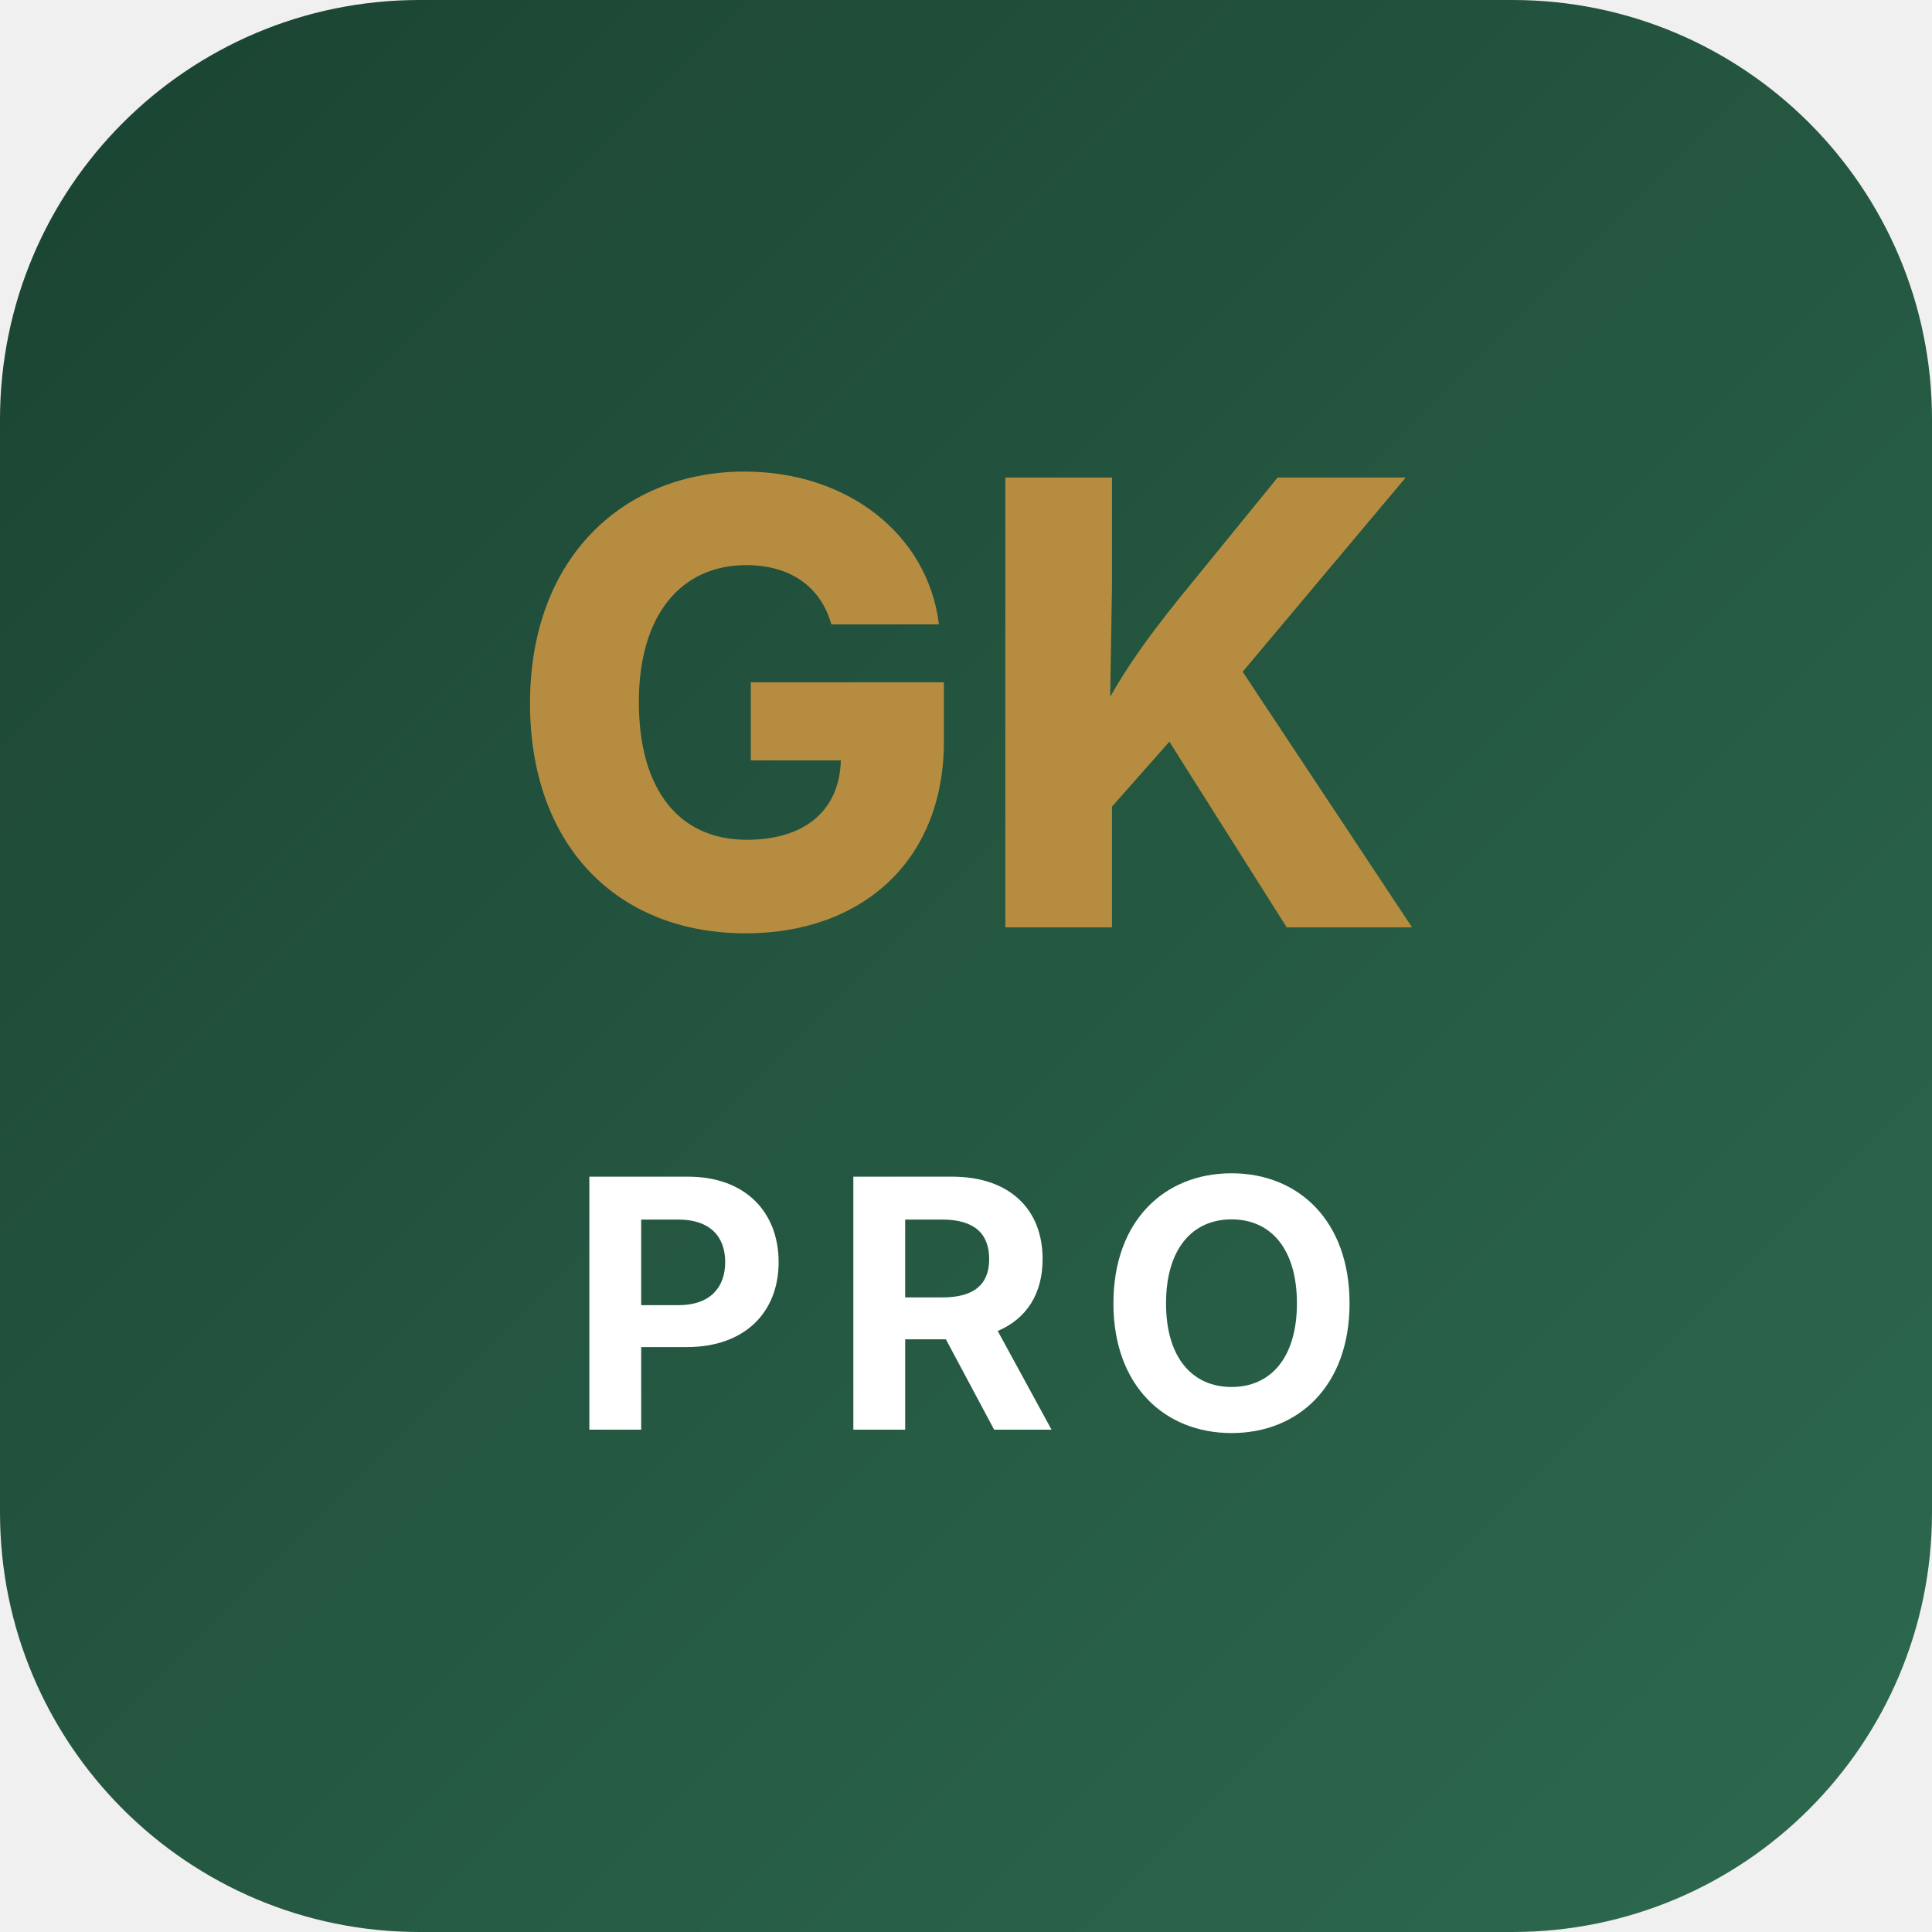
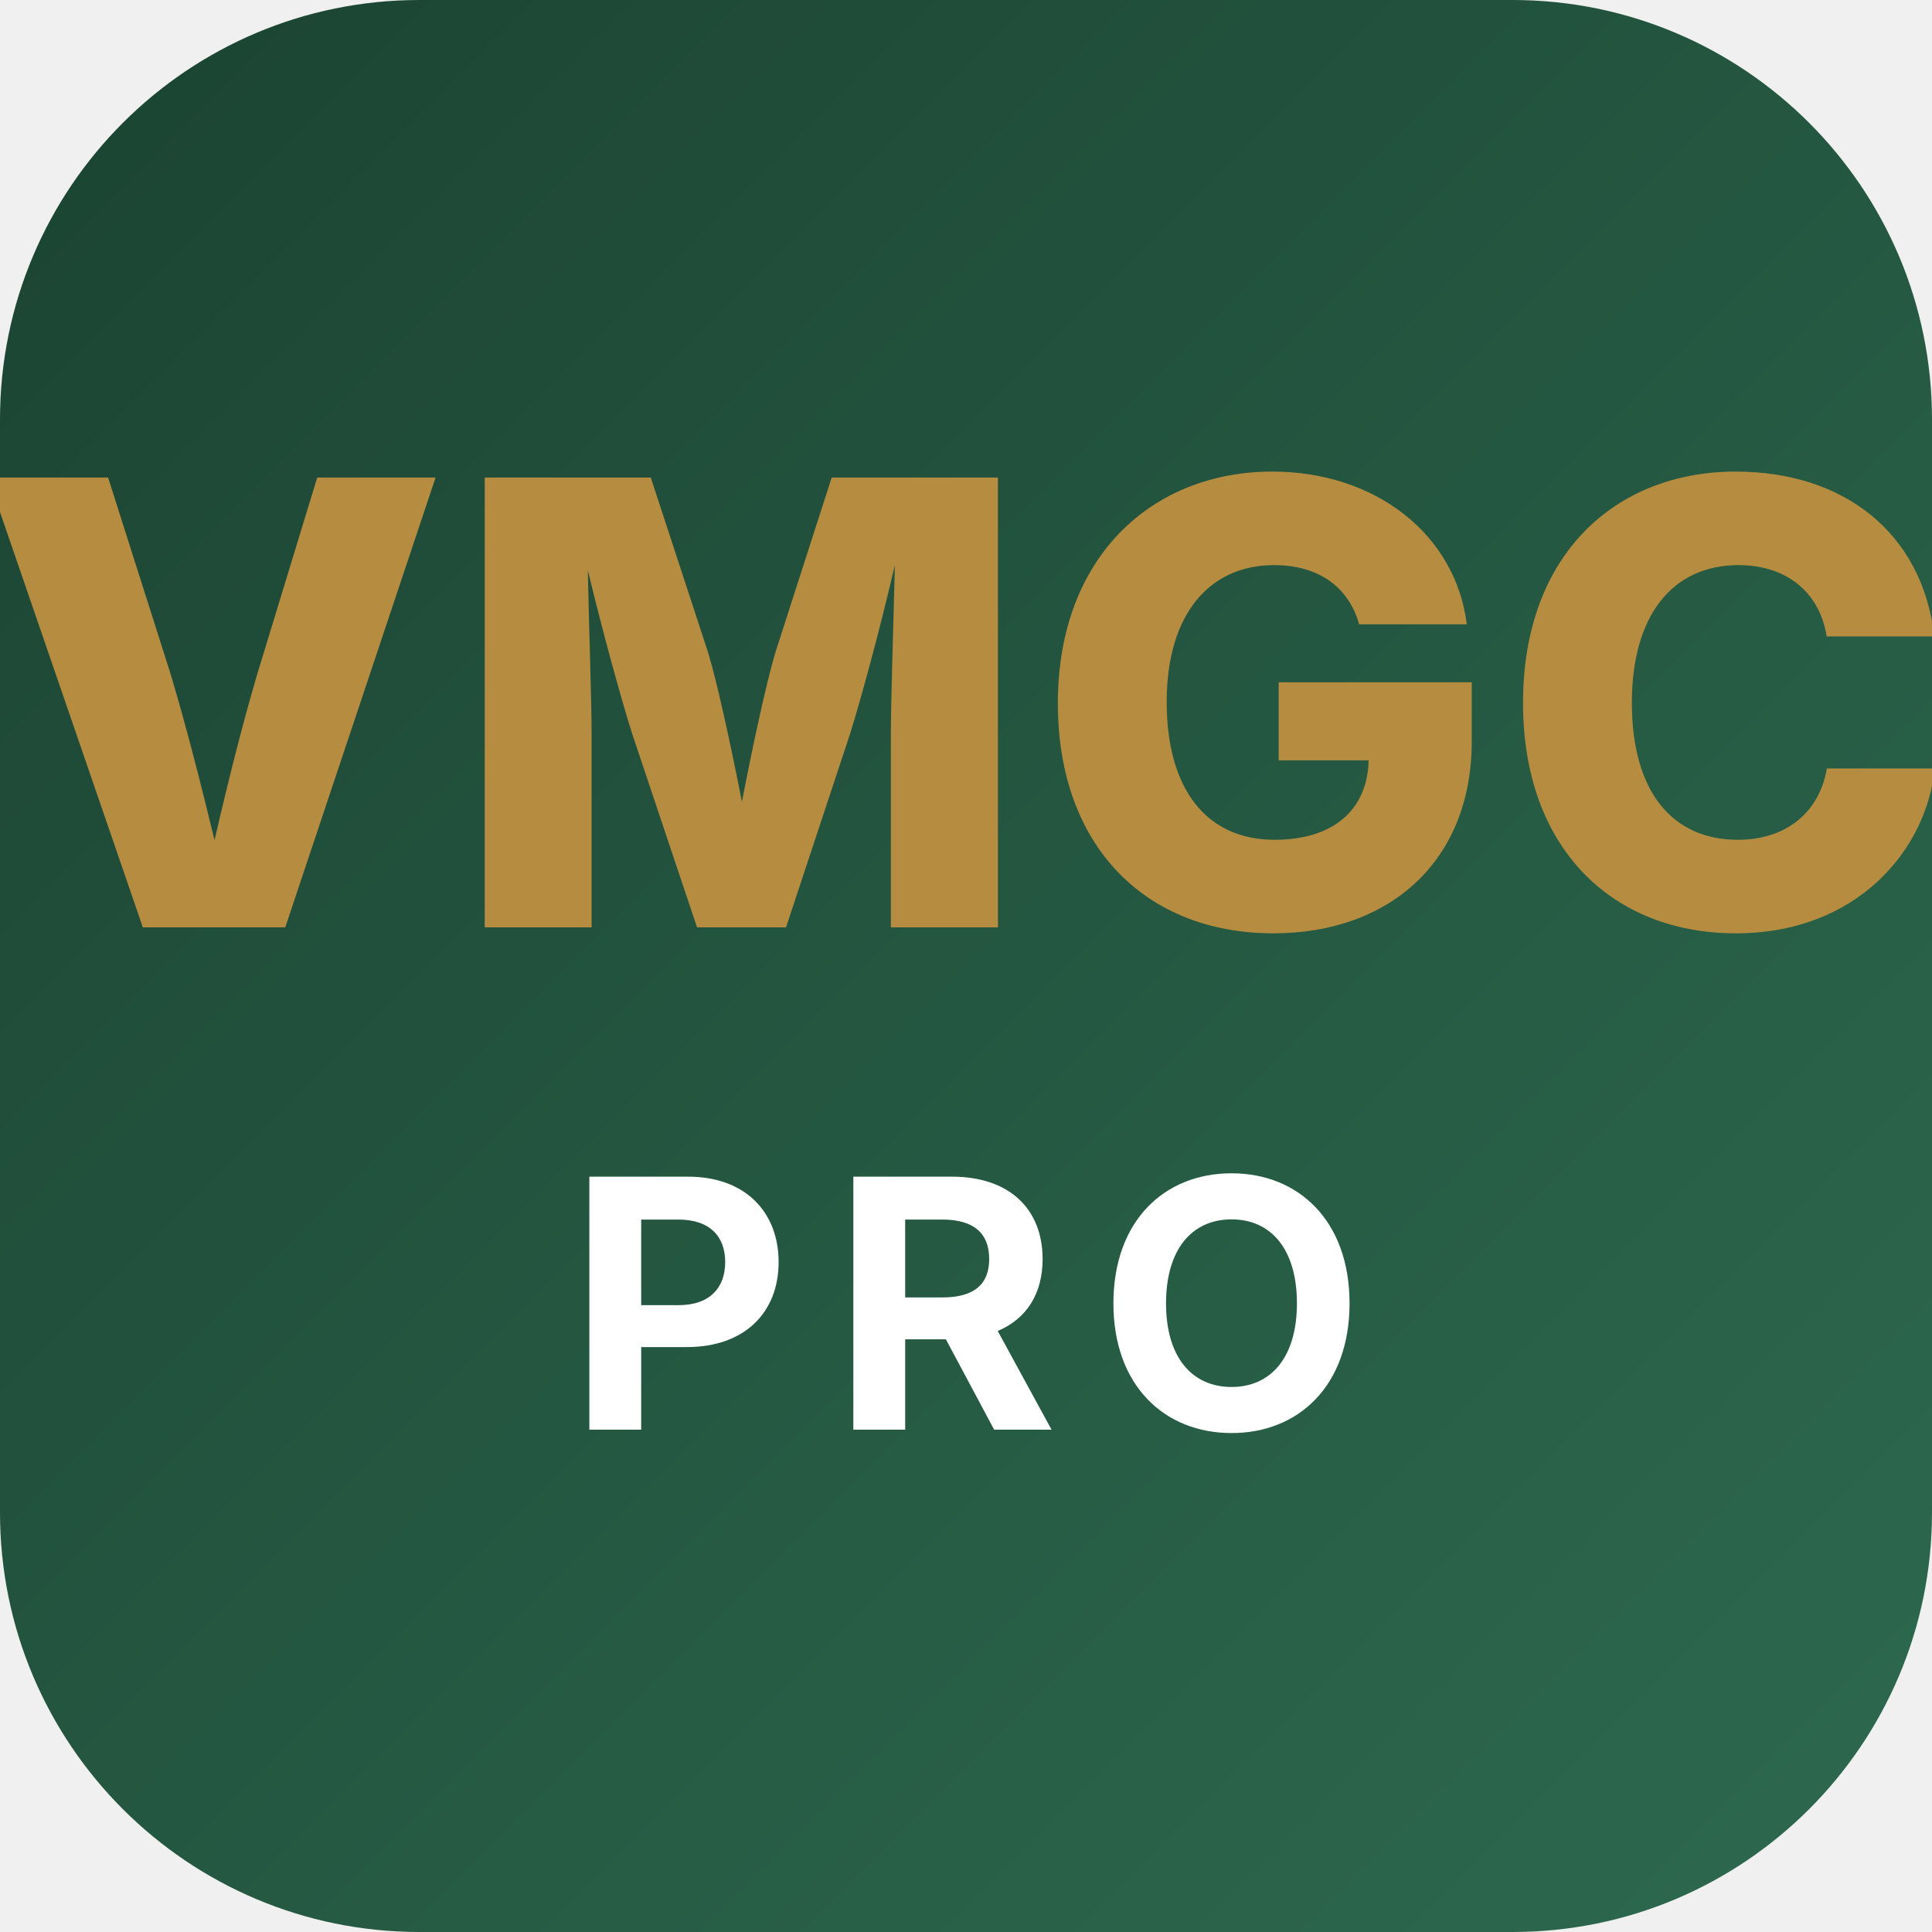
<svg xmlns="http://www.w3.org/2000/svg" viewBox="0 0 152 152" width="152" height="152">
  <defs>
    <linearGradient id="bg" x1="0" y1="0" x2="1" y2="1">
      <stop offset="0%" stop-color="#1B4332" />
      <stop offset="100%" stop-color="#2D6A4F" />
    </linearGradient>
  </defs>
  <rect x="0" y="0" width="152" height="152" fill="url(#bg)" rx="33" />
-   <text x="76" y="72.96" font-family="system-ui, -apple-system, sans-serif" font-size="48.64" font-weight="800" fill="#B68D40" text-anchor="middle">GK</text>
+   <text x="76" y="72.96" font-family="system-ui, -apple-system, sans-serif" font-size="48.64" font-weight="800" fill="#B68D40" text-anchor="middle">VMGC</text>
  <text x="76" y="112.48" font-family="system-ui, -apple-system, sans-serif" font-size="27.36" font-weight="700" fill="#ffffff" text-anchor="middle" letter-spacing="3.04">PRO</text>
</svg>
